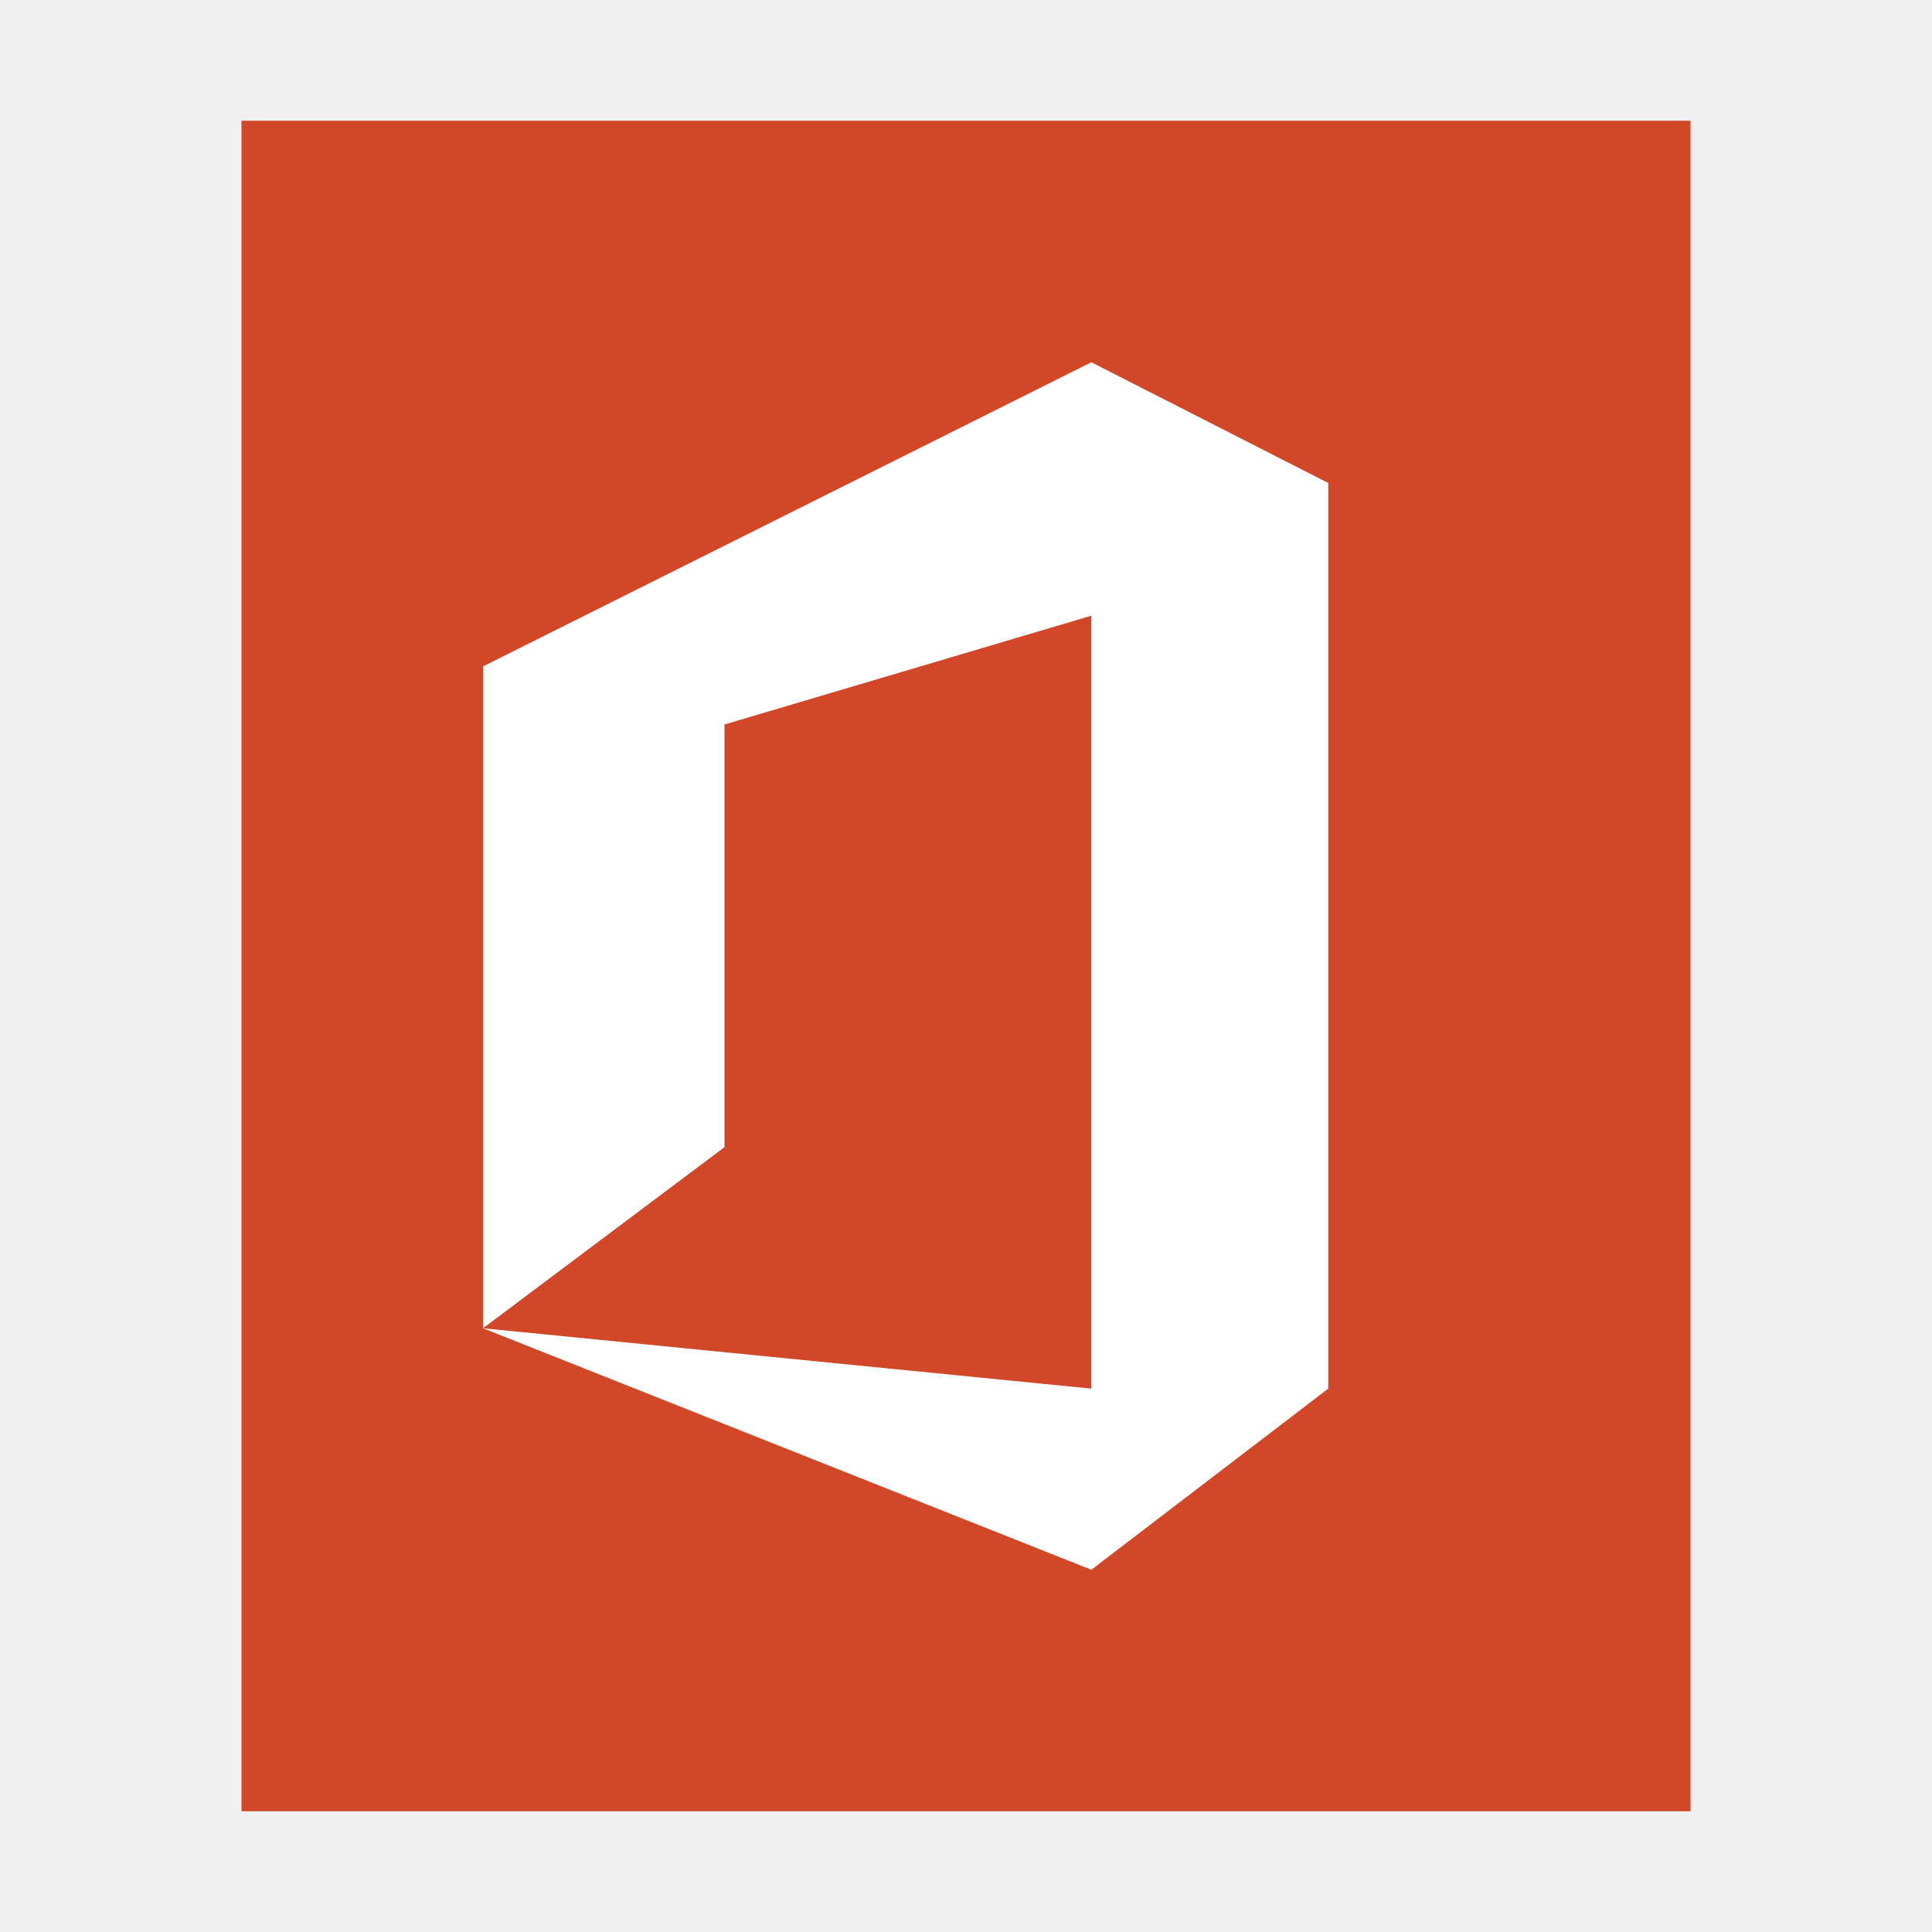
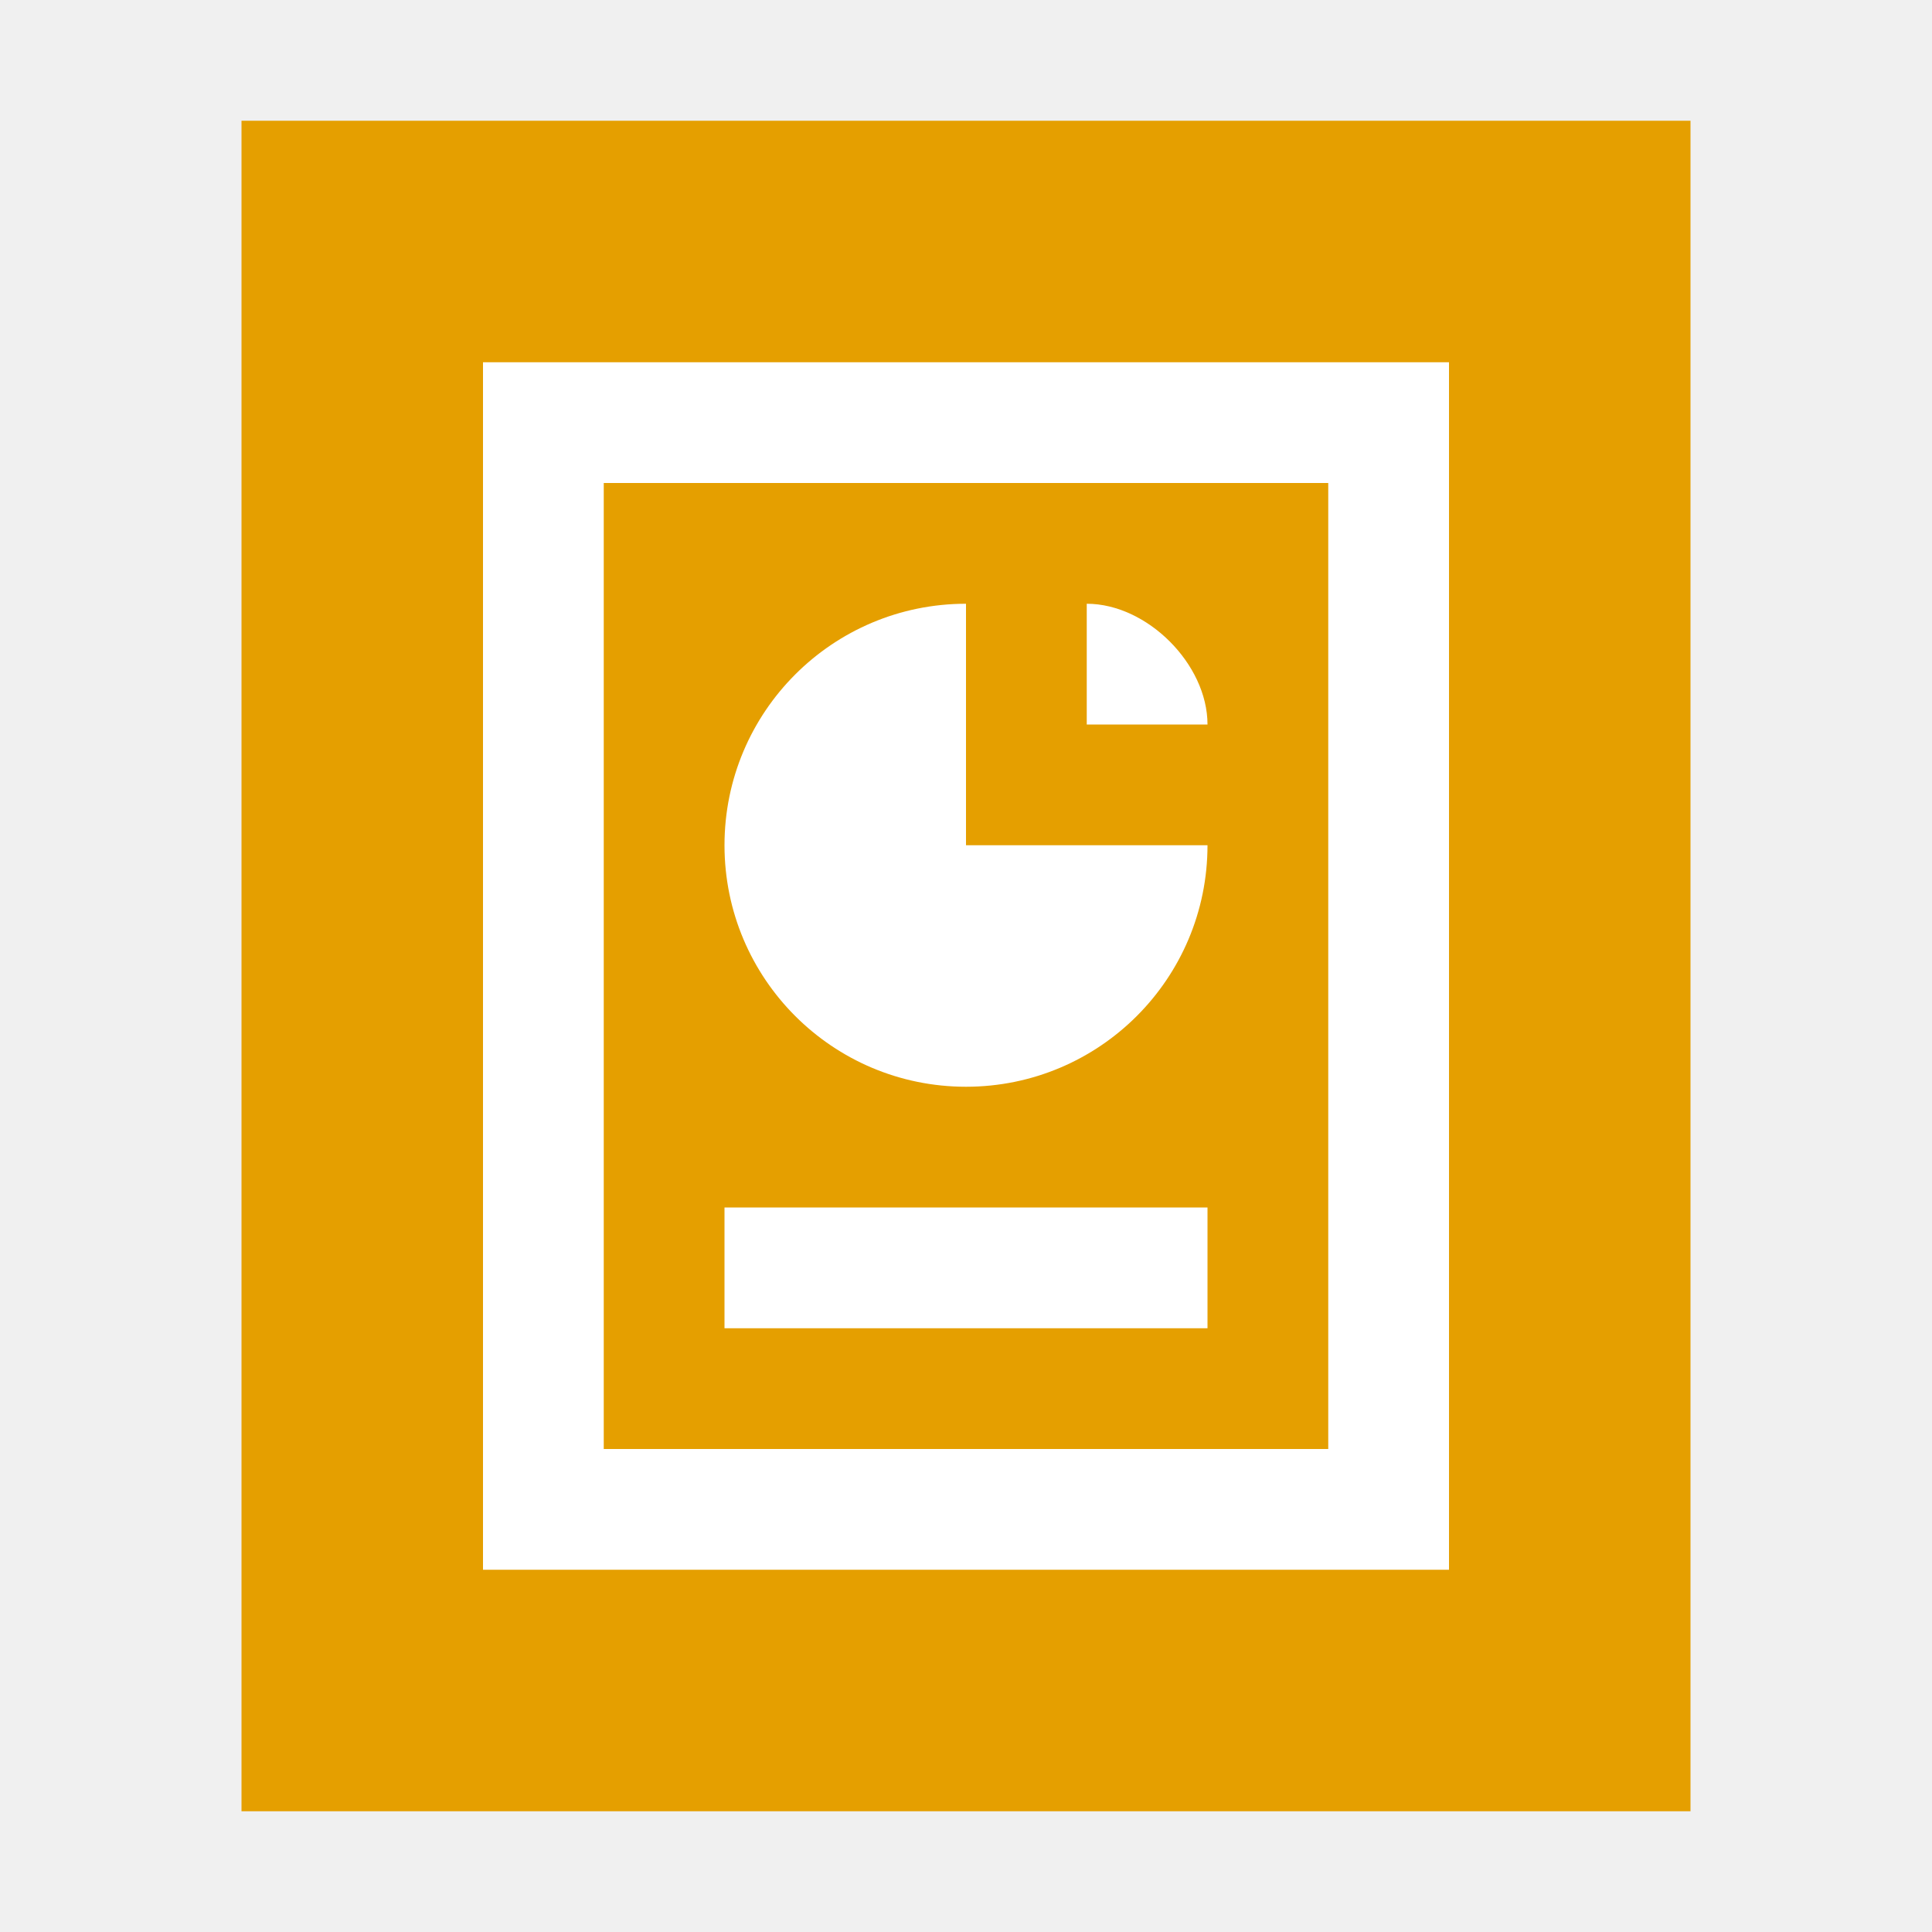
<svg xmlns="http://www.w3.org/2000/svg" width="16px" height="16px" viewBox="0 0 16 16" version="1.1">
  <defs />
  <g id="Page-1" stroke="none" stroke-width="1" fill="none" fill-rule="evenodd">
    <g id="application-vnd.ms-powerpoint">
-       <polygon id="path14361" fill="#D14727" points="2 15 2 1 14 1 14 15" />
-       <polygon id="Combined-Shape" fill="#FFFFFF" points="4 11 4 5.519 9.038 3 11 4 11 11.5 9.038 13 4 11 9.038 11.5 9.038 5.099 6 6 6 9.5" />
+       <polygon id="path14361" fill="#E59F00" points="2 15 2 1 14 1 14 15" />
+       <polygon id="Rectangle-28" stroke="#FFFFFF" points="4.5 3.5 11.5 3.5 11.5 12.5 4.5 12.5" />
+       <rect id="Rectangle" fill="#FFFFFF" x="6" y="10" width="4" height="1" />
+       <g id="Group-2" transform="translate(6, 5)" fill="#FFFFFF">
+         <path d="M3,0 C3.5,0 4,0.5 4,1 L3,1 L3,0 Z" id="Combined-Shape" />
+         <path d="M2,0 C0.895,0 0,0.895 0,2 C0,3.105 0.895,4 2,4 C3.105,4 4,3.105 4,2 L2,2 L2,0 Z" id="Combined-Shape" />
+       </g>
    </g>
  </g>
</svg>
